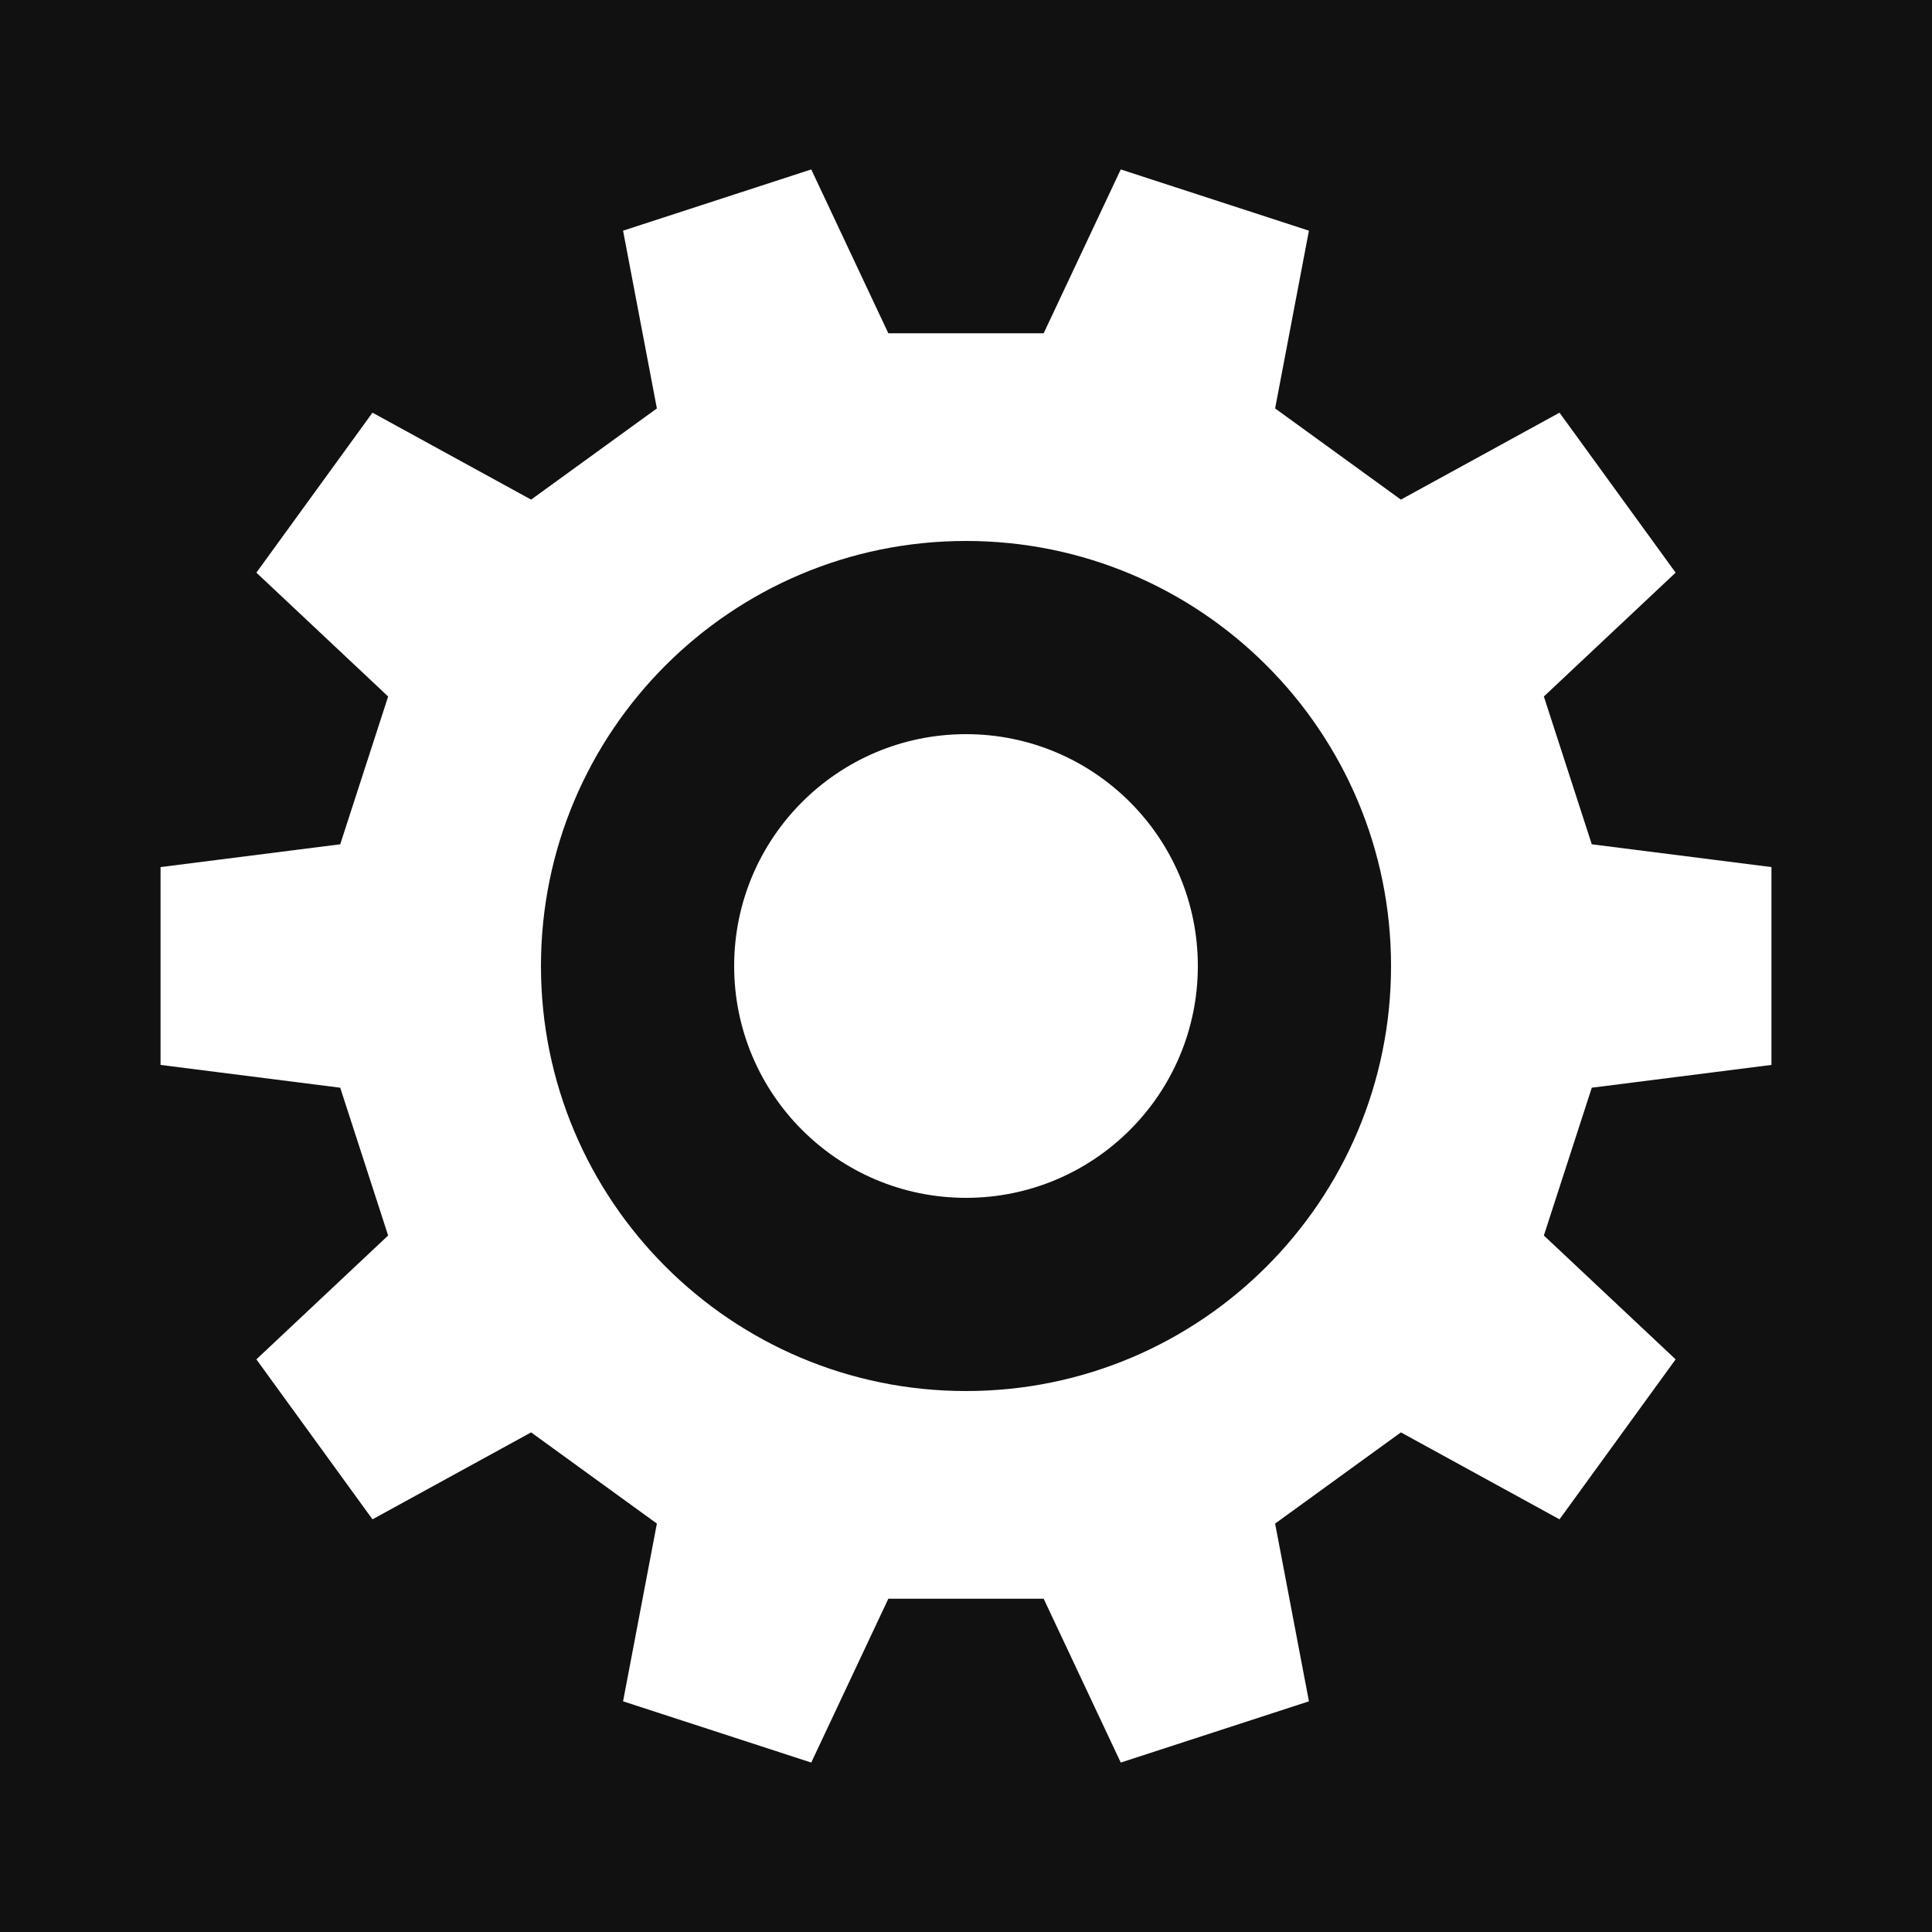
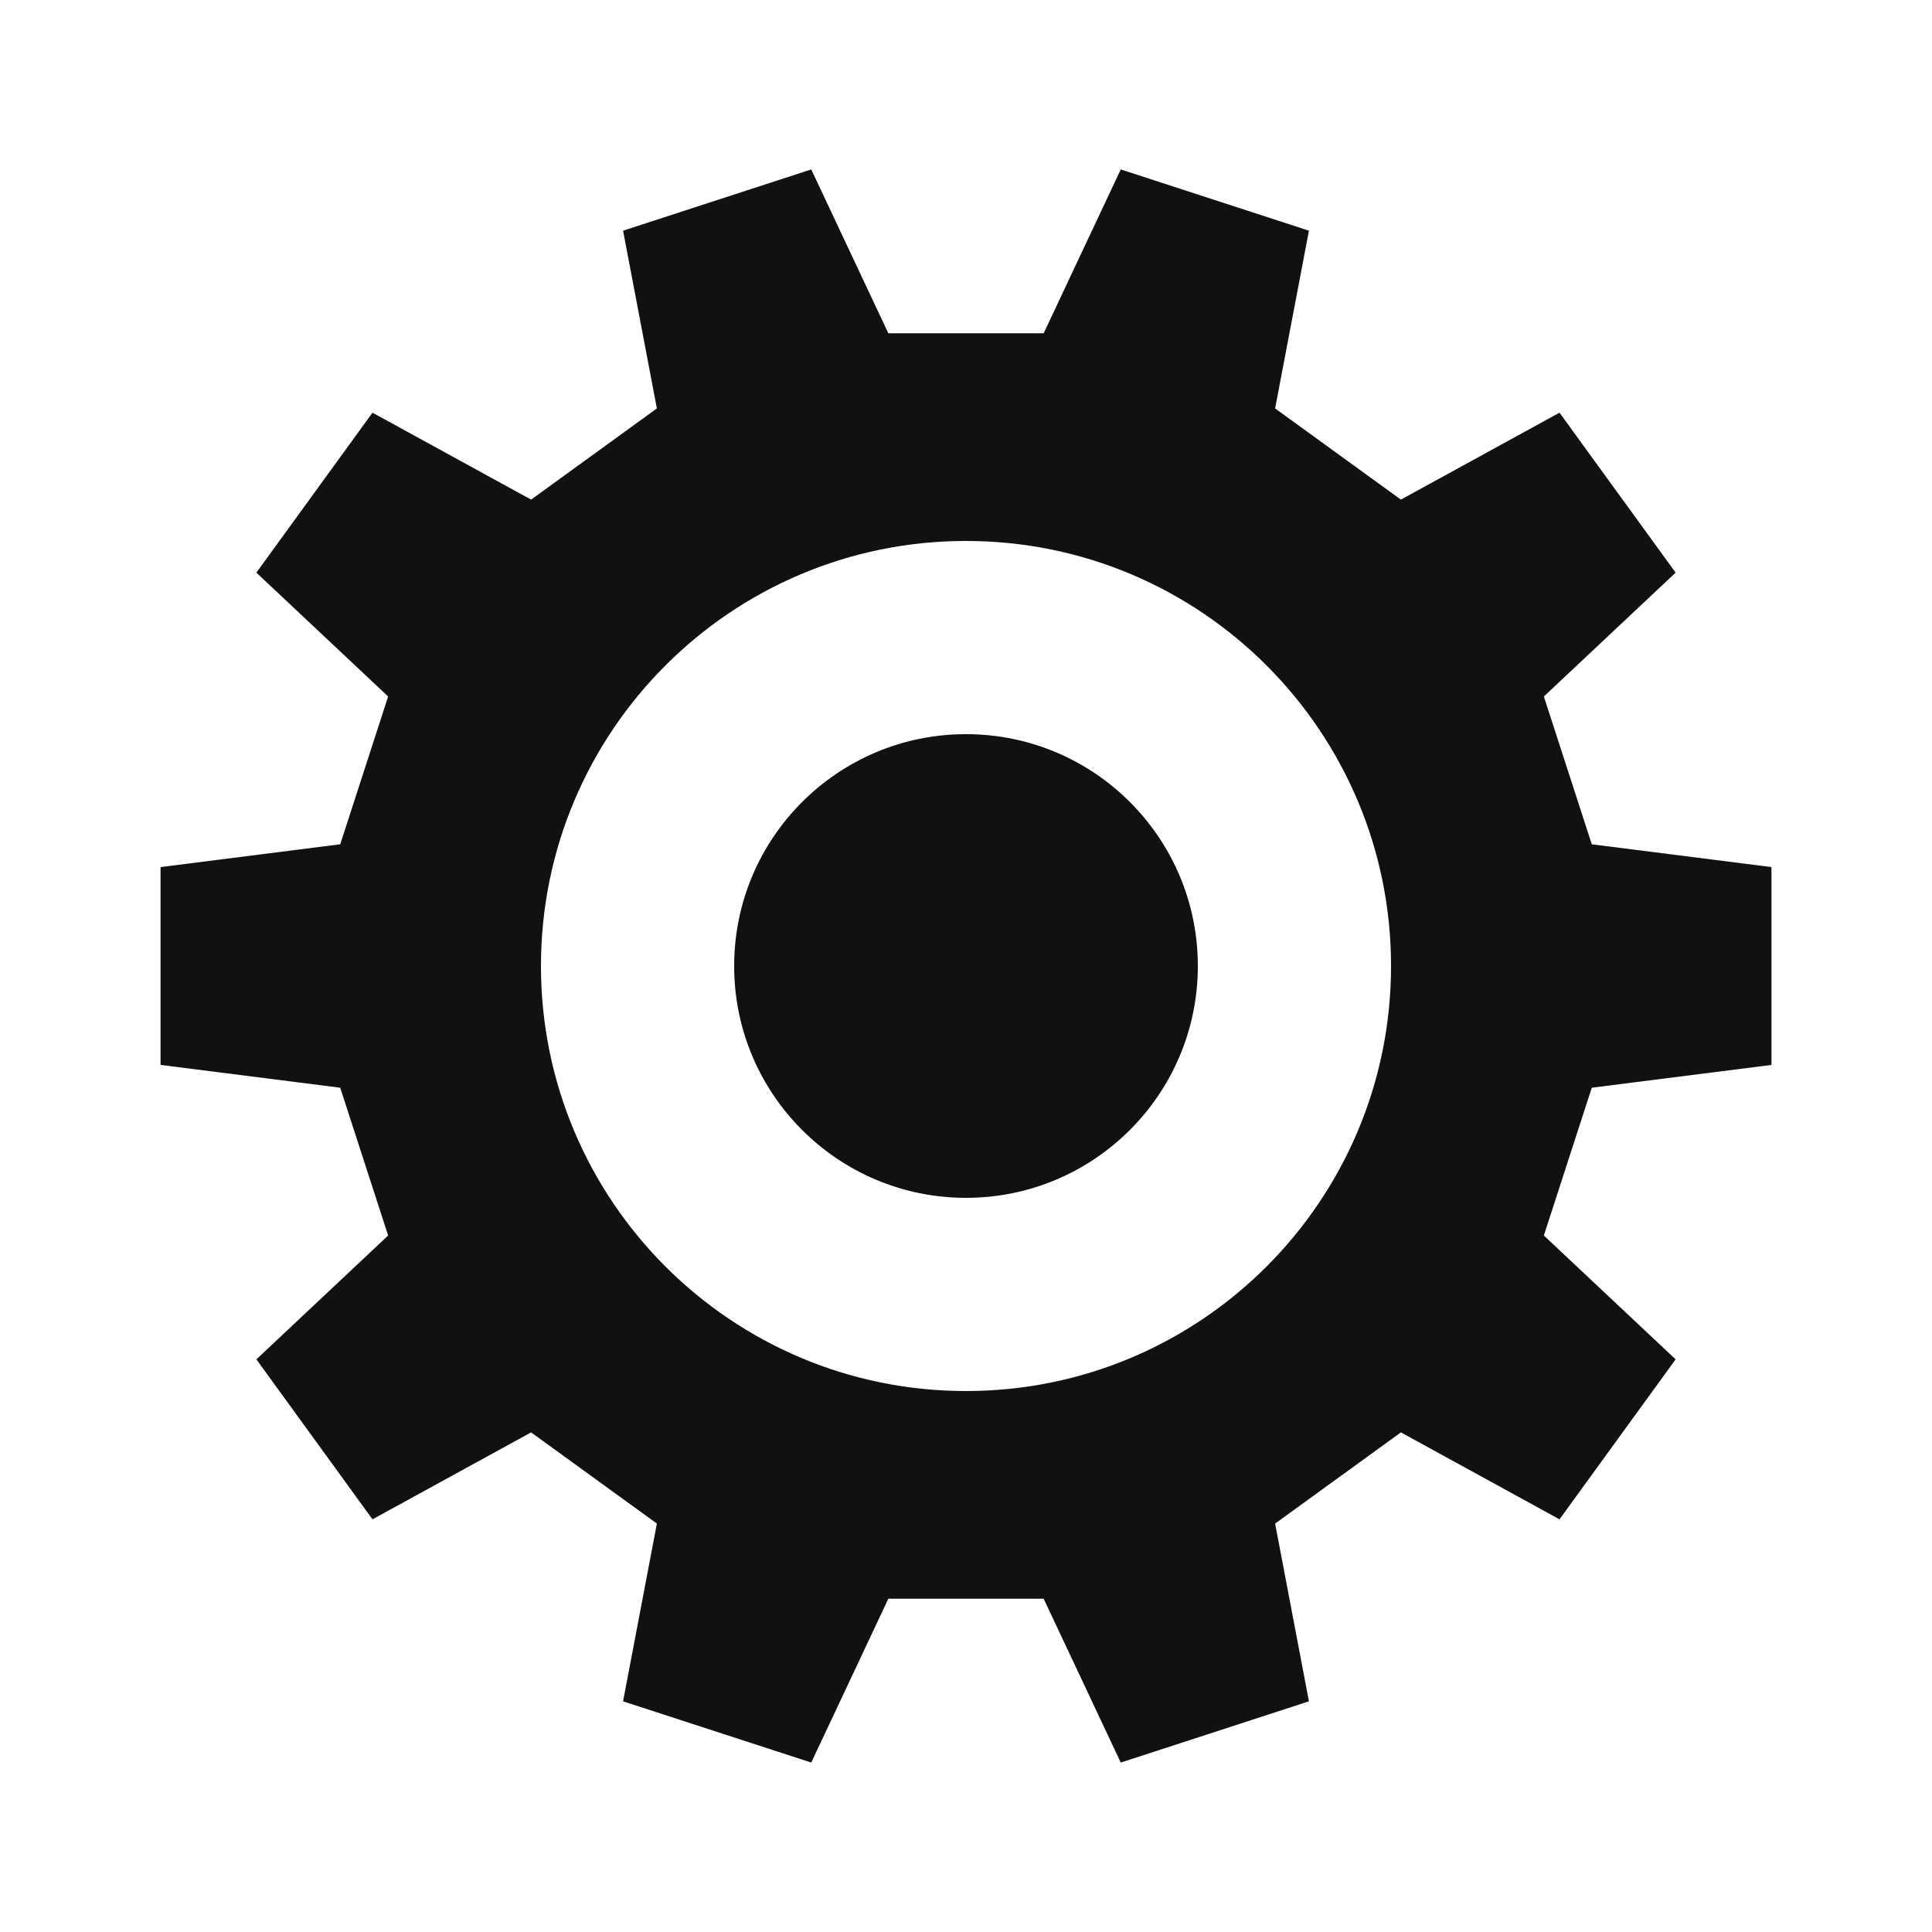
<svg xmlns="http://www.w3.org/2000/svg" version="1.2" baseProfile="tiny-ps" viewBox="0 0 100 100" width="240" height="240">
-   <rect width="100" height="100" fill="#111111" />
-   <path fill="#ffffff" fill-rule="evenodd" d="M82.39,43.70L91.69,44.88L91.69,55.12L82.39,56.30        L79.91,63.95L86.73,70.36L80.72,78.64L72.51,74.14        L66,78.86L67.75,88.06L58.01,91.23L54.02,82.75        L45.98,82.75L41.99,91.23L32.25,88.06L34,78.86        L27.49,74.14L19.28,78.64L13.27,70.36L20.09,63.95        L17.61,56.30L8.31,55.12L8.31,44.88L17.61,43.70        L20.09,36.05L13.27,29.64L19.28,21.36L27.49,25.86        L34,21.14L32.25,11.94L41.99,8.77L45.98,17.25        L54.02,17.25L58.01,8.77L67.75,11.94L66,21.14        L72.51,25.86L80.72,21.36L86.73,29.64L79.91,36.05Z        M72,50A22,22 0 1,0 28,50A22,22 0 1,0 72,50Z" />
-   <circle cx="50" cy="50" r="12" fill="#ffffff" />
+   <rect width="100" height="100" fill="#ffffff" />
+   <path fill="#111111" fill-rule="evenodd" d="M82.39,43.70L91.69,44.88L91.69,55.12L82.39,56.30        L79.91,63.95L86.73,70.36L80.72,78.64L72.51,74.14        L66,78.86L67.75,88.06L58.01,91.23L54.02,82.75        L45.98,82.75L41.99,91.23L32.25,88.06L34,78.86        L27.49,74.14L19.28,78.64L13.27,70.36L20.09,63.95        L17.61,56.30L8.31,55.12L8.31,44.88L17.61,43.70        L20.09,36.05L13.27,29.64L19.28,21.36L27.49,25.86        L34,21.14L32.25,11.94L41.99,8.77L45.98,17.25        L54.02,17.25L58.01,8.77L67.75,11.94L66,21.14        L72.51,25.86L80.72,21.36L86.73,29.64L79.91,36.05Z        M72,50A22,22 0 1,0 28,50A22,22 0 1,0 72,50Z" />
+   <circle cx="50" cy="50" r="12" fill="#111111" />
</svg>
